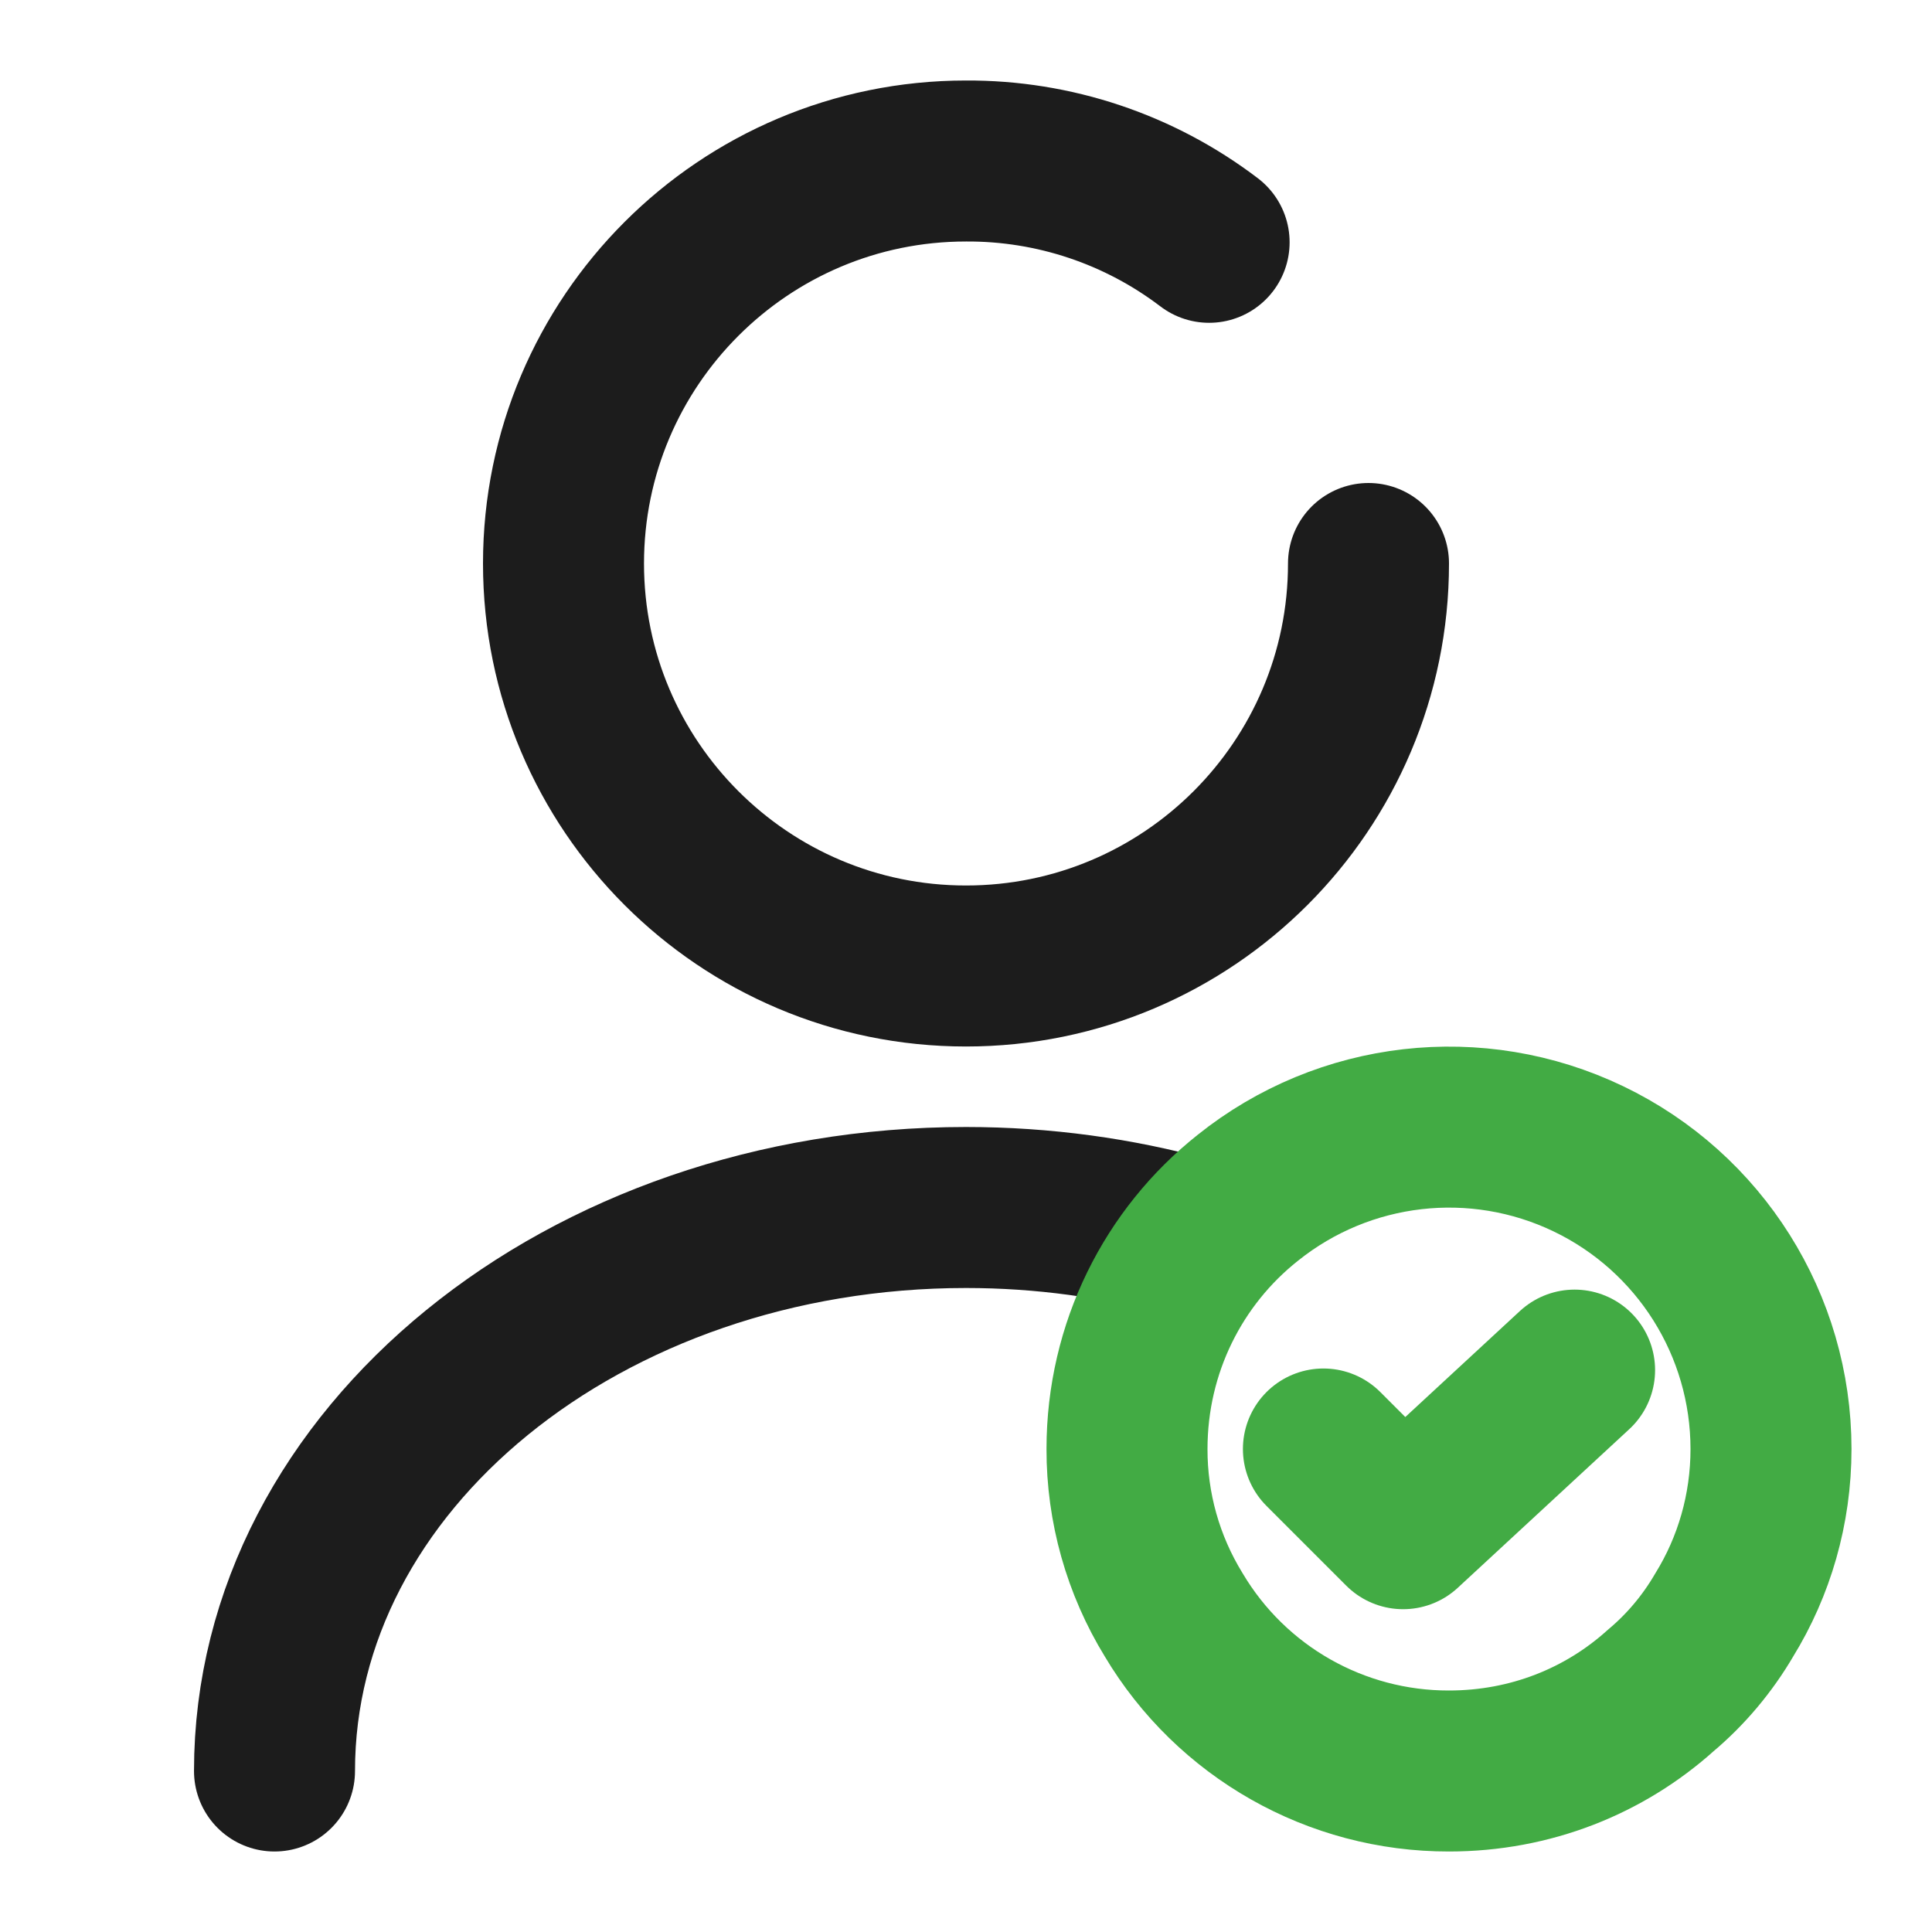
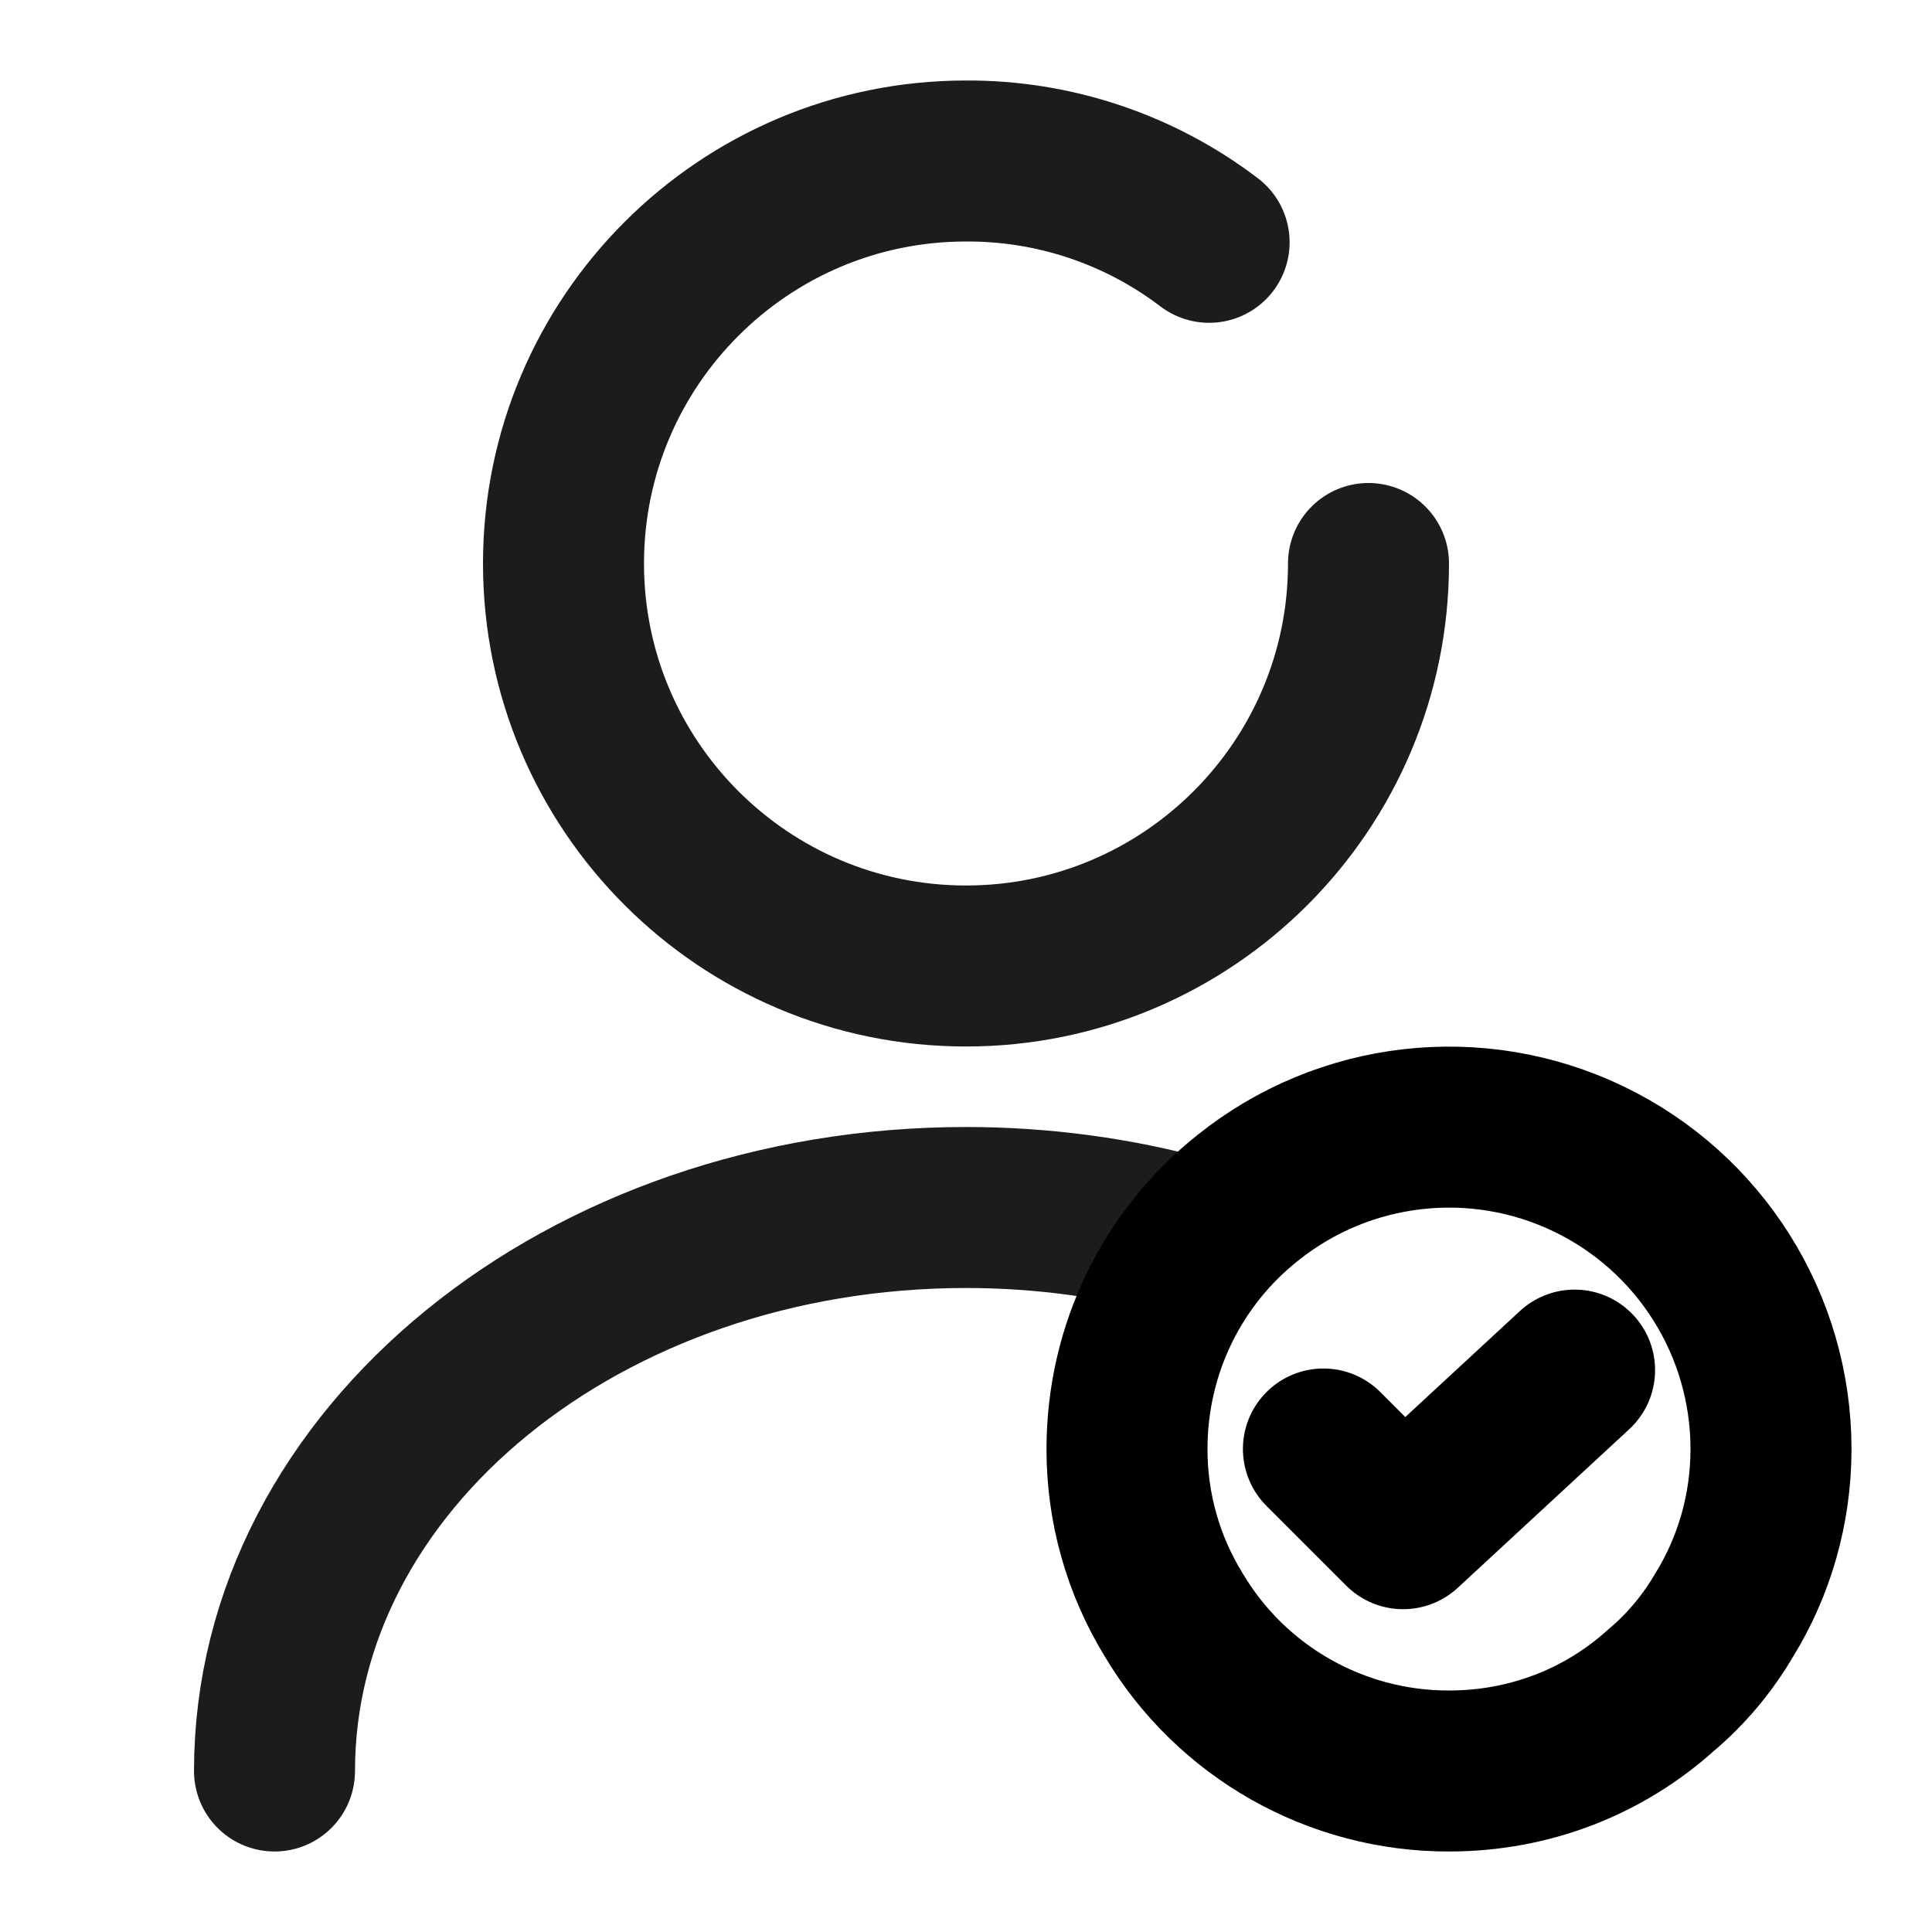
- <svg xmlns="http://www.w3.org/2000/svg" title="Пользователь" width="24" height="24" fill="none">
+ <svg xmlns="http://www.w3.org/2000/svg" title="Пользователь" viewBox="0 0 24 24" fill="none">
  <path d="M15.02 3.01A4.944 4.944 0 0 0 12 2C9.24 2 7 4.24 7 7s2.24 5 5 5 5-2.24 5-5M3.41 22c0-3.87 3.85-7 8.59-7 .96 0 1.89.13 2.76.37" stroke="#1C1C1C" stroke-width="2" stroke-linecap="round" stroke-linejoin="round" />
-   <path d="M22 18c0 .75-.21 1.46-.58 2.06-.21.36-.48.68-.79.94-.7.63-1.62 1-2.63 1a3.97 3.97 0 0 1-3.42-1.94A3.92 3.92 0 0 1 14 18c0-1.26.58-2.39 1.5-3.12A3.999 3.999 0 0 1 22 18Z" stroke="#42AB44" stroke-width="2" stroke-miterlimit="10" stroke-linecap="round" stroke-linejoin="round" />
-   <path d="m16.44 18 .99.99 2.13-1.97" stroke="#42AB44" stroke-width="2" stroke-linecap="round" stroke-linejoin="round" />
+   <path d="M22 18c0 .75-.21 1.46-.58 2.06-.21.36-.48.68-.79.94-.7.63-1.62 1-2.63 1a3.97 3.97 0 0 1-3.42-1.94A3.92 3.92 0 0 1 14 18c0-1.26.58-2.39 1.5-3.12A3.999 3.999 0 0 1 22 18Z" stroke="currentColor" stroke-width="2" stroke-miterlimit="10" stroke-linecap="round" stroke-linejoin="round" />
+   <path d="m16.44 18 .99.99 2.13-1.97" stroke="currentColor" stroke-width="2" stroke-linecap="round" stroke-linejoin="round" />
</svg>
